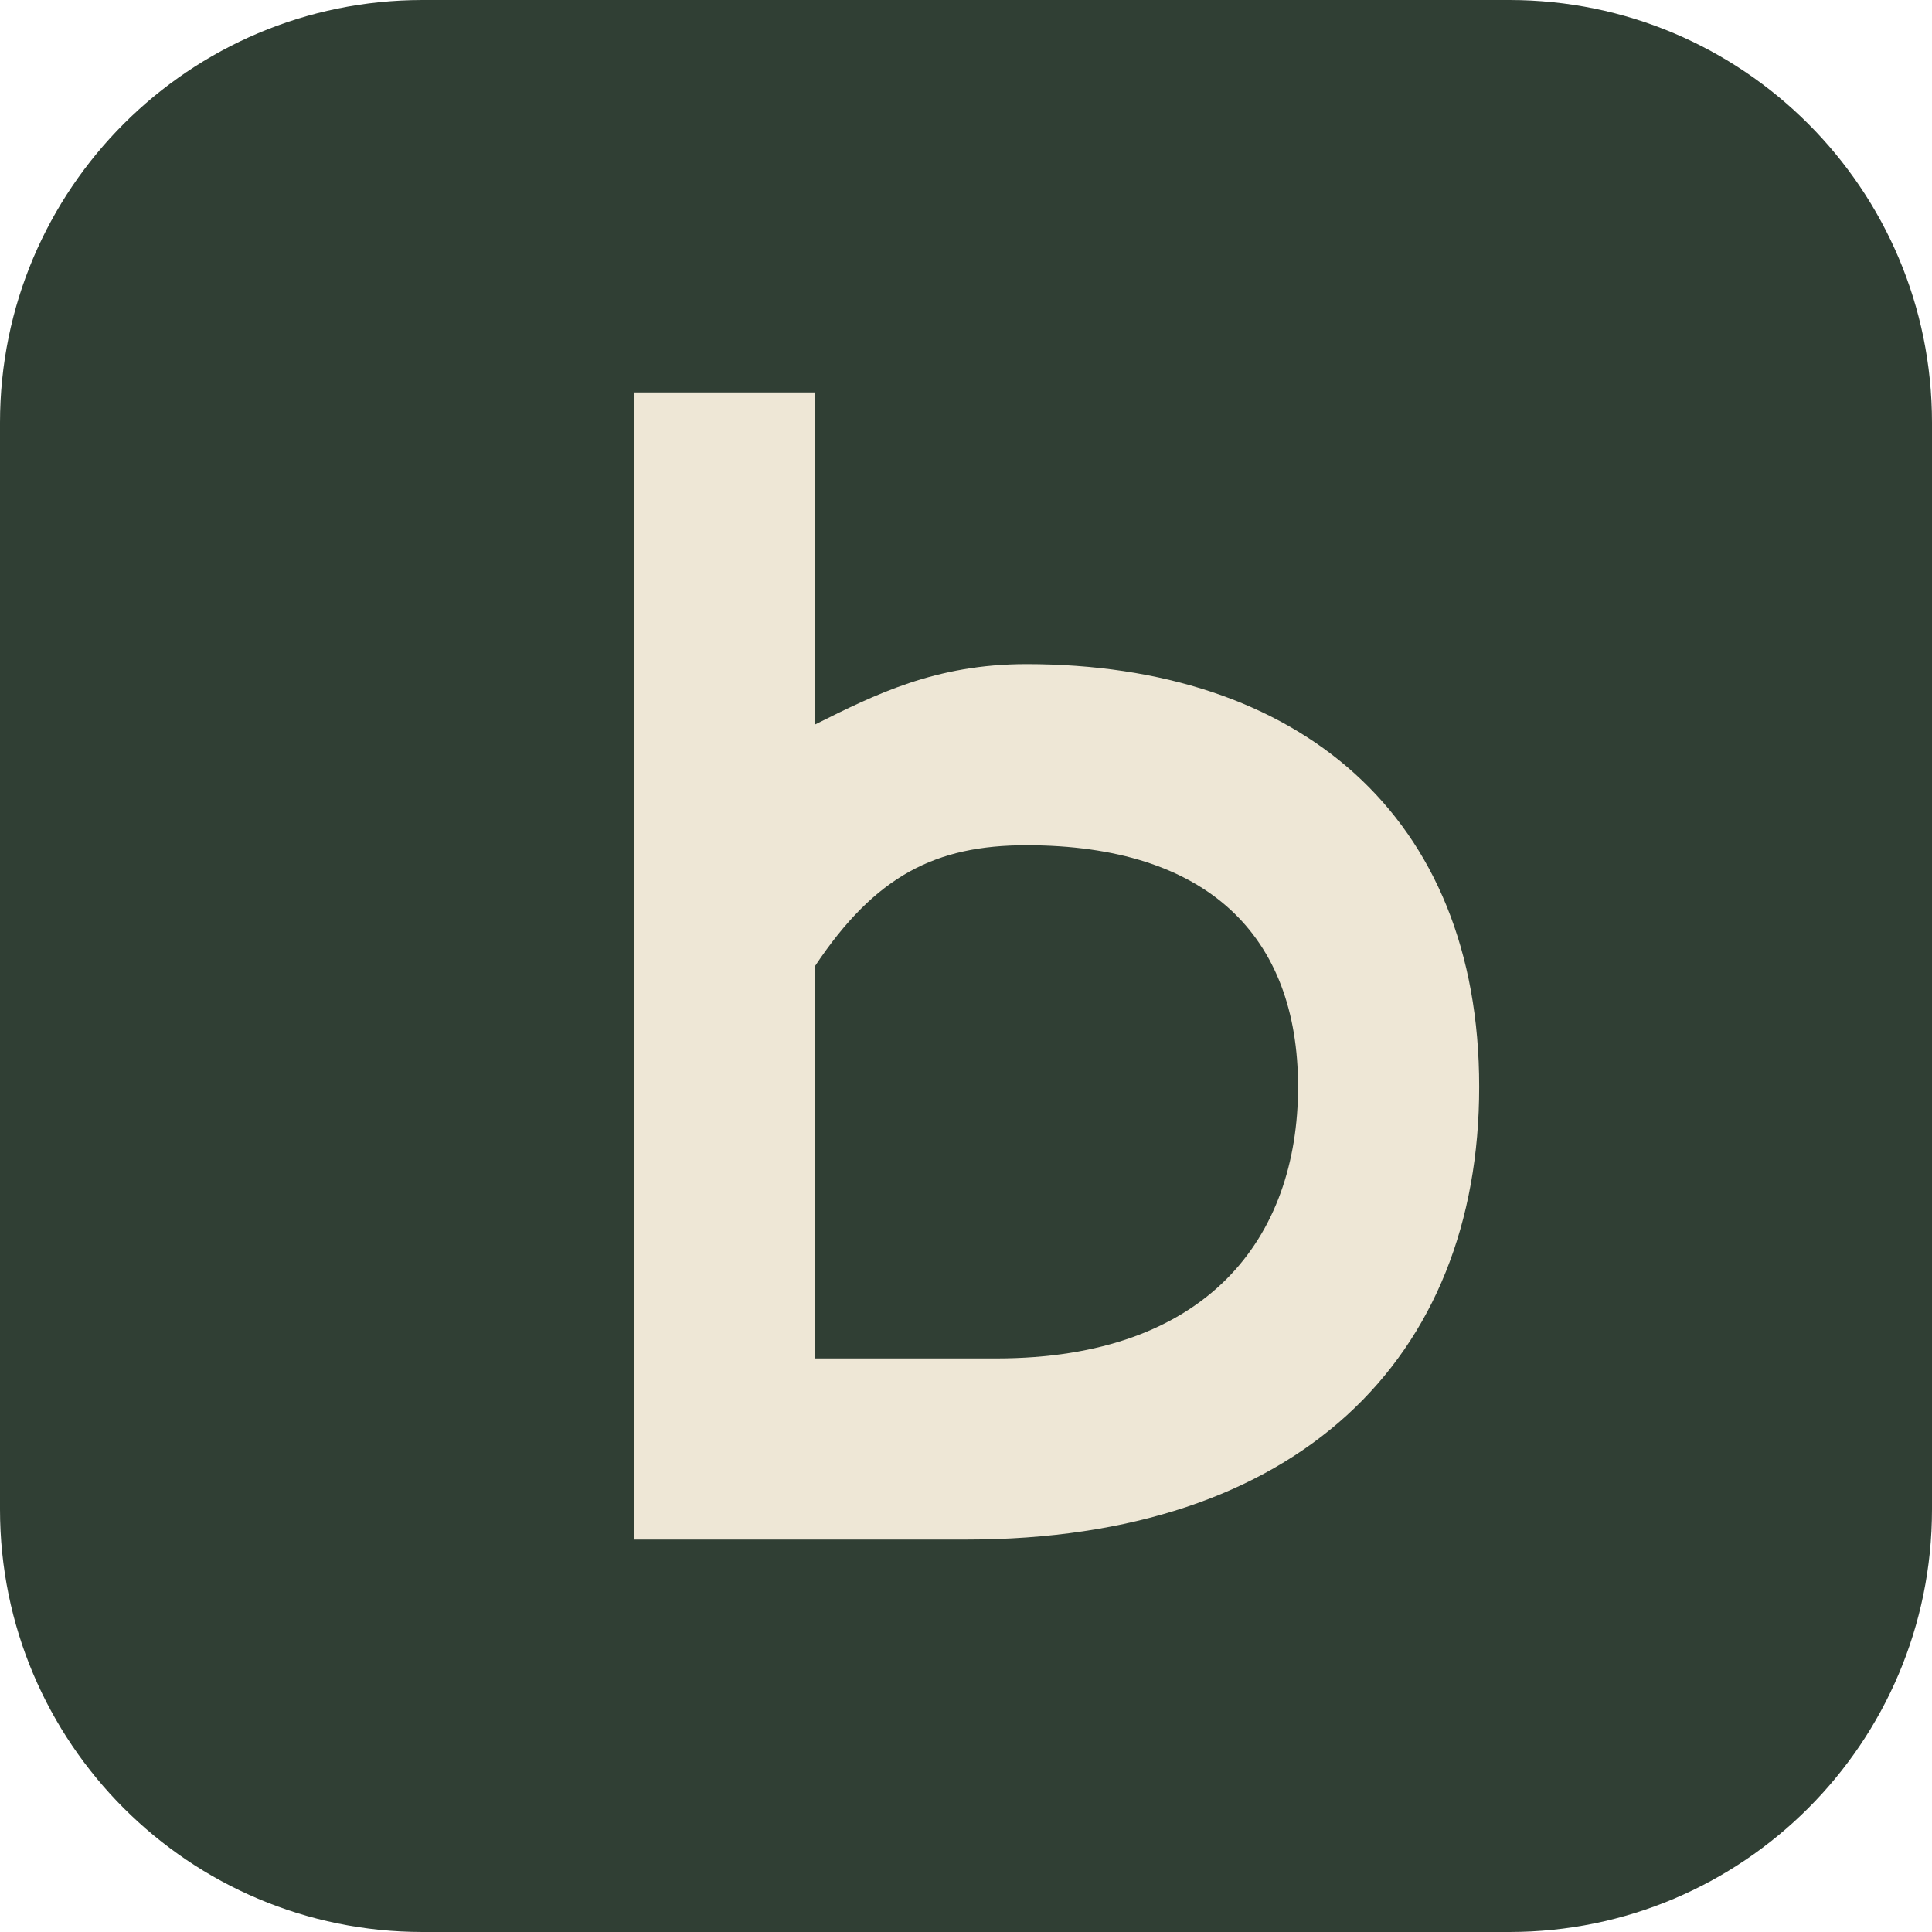
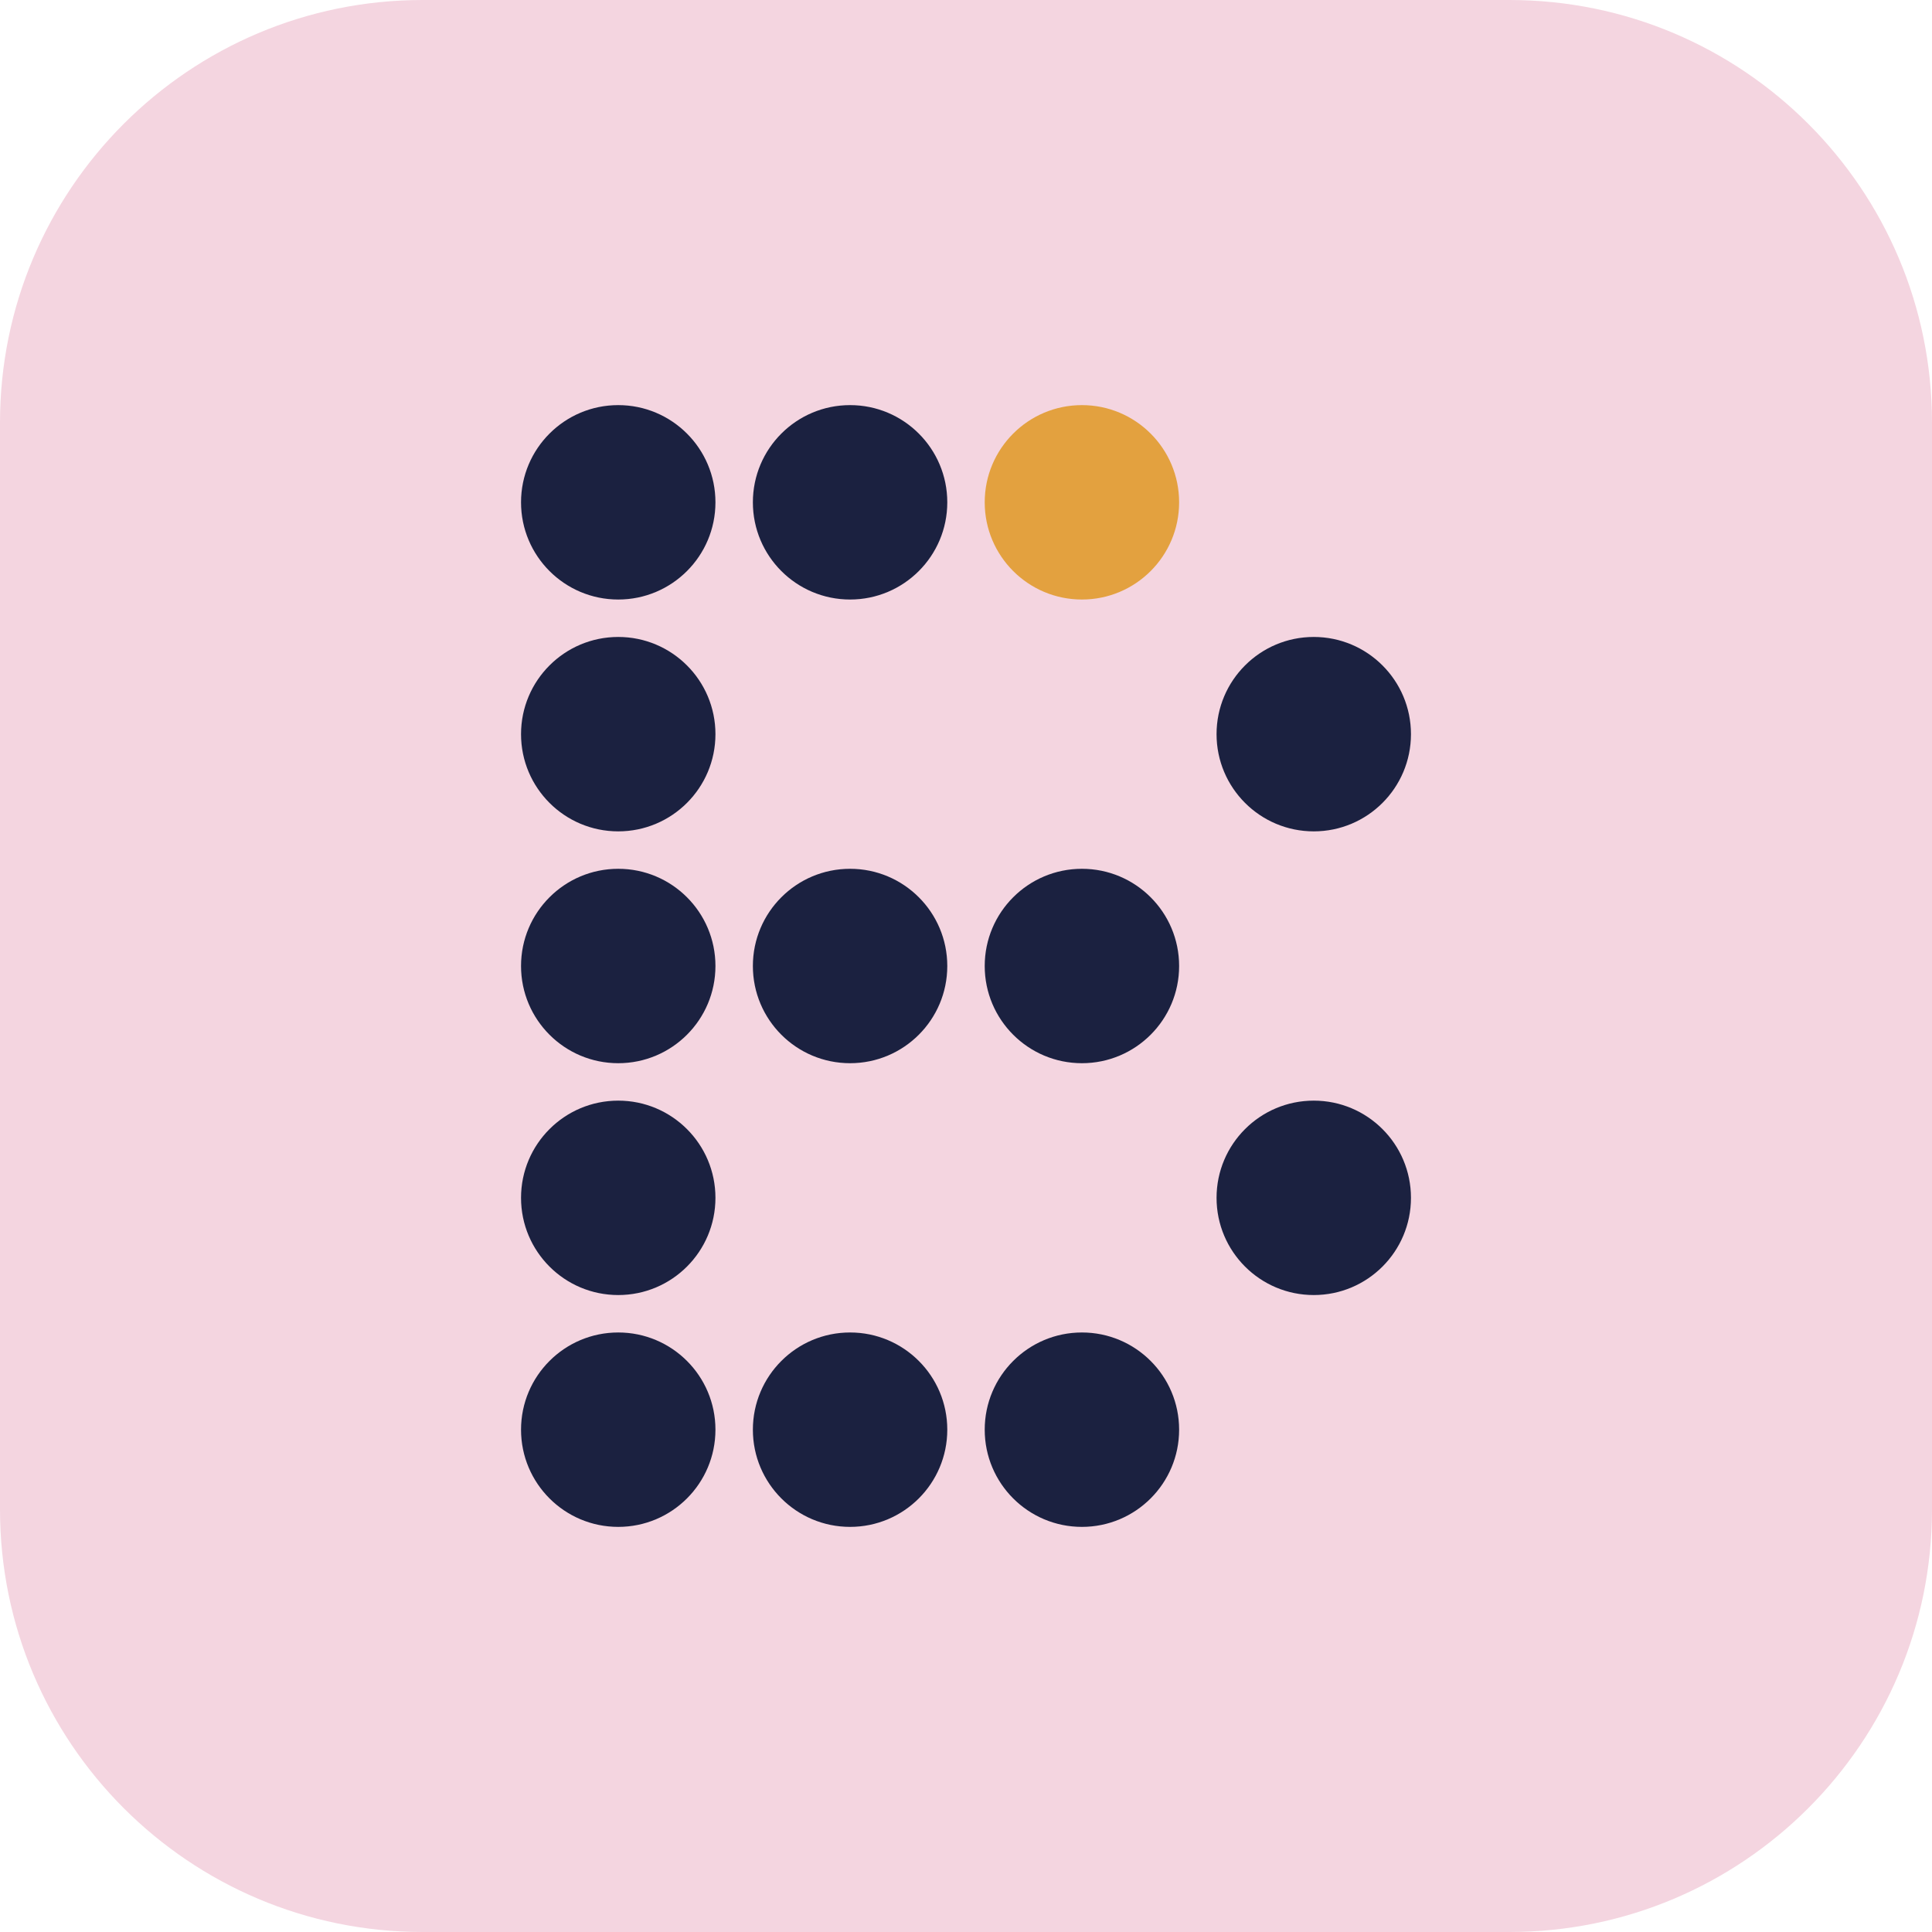
- <svg xmlns="http://www.w3.org/2000/svg" viewBox="0 0 64 64">
-   <rect width="64" height="64" rx="14" fill="#303f34" />
-   <path d="M21 13v38h11c11 0 17-6 17-15S43 22 34 22c-3 0-5 1-7 2V13zm6 19c2-3 4-4 7-4 6 0 9 3 9 8s-3 9-10 9h-6z" fill="#eee7d6" fill-rule="evenodd" />
+ <svg xmlns="http://www.w3.org/2000/svg" viewBox="0 0 32 32">
+   <rect width="32" height="32" rx="7.0" fill="#f4d5e0" />
+   <circle cx="10.24" cy="8.32" r="1.61" fill="#1b2140" />
+   <circle cx="14.08" cy="8.32" r="1.61" fill="#1b2140" />
+   <circle cx="17.92" cy="8.32" r="1.61" fill="#e3a13f" />
+   <circle cx="10.24" cy="12.16" r="1.61" fill="#1b2140" />
+   <circle cx="21.76" cy="12.16" r="1.61" fill="#1b2140" />
+   <circle cx="10.24" cy="16.00" r="1.61" fill="#1b2140" />
+   <circle cx="14.08" cy="16.00" r="1.61" fill="#1b2140" />
+   <circle cx="17.92" cy="16.00" r="1.61" fill="#1b2140" />
+   <circle cx="10.24" cy="19.84" r="1.61" fill="#1b2140" />
+   <circle cx="21.76" cy="19.84" r="1.61" fill="#1b2140" />
+   <circle cx="10.24" cy="23.68" r="1.61" fill="#1b2140" />
+   <circle cx="14.08" cy="23.68" r="1.61" fill="#1b2140" />
+   <circle cx="17.92" cy="23.68" r="1.61" fill="#1b2140" />
</svg>
